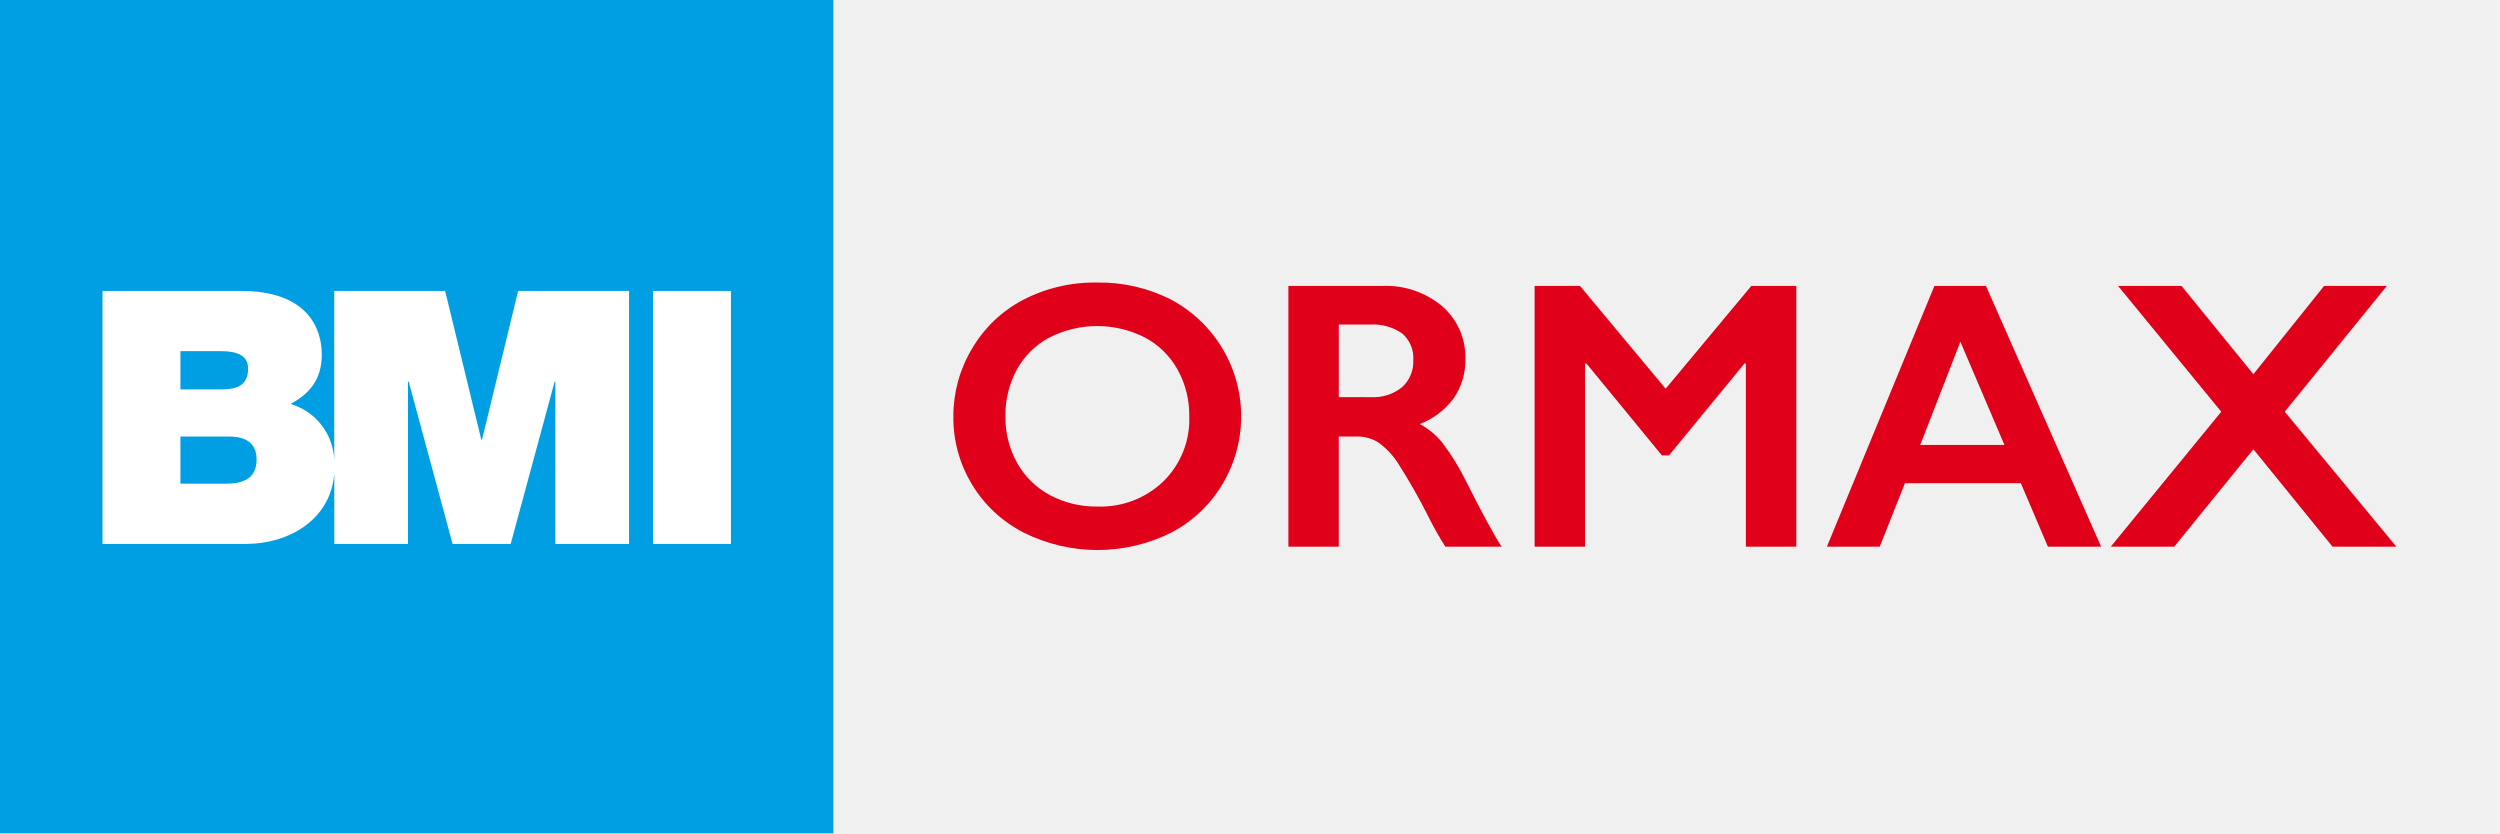
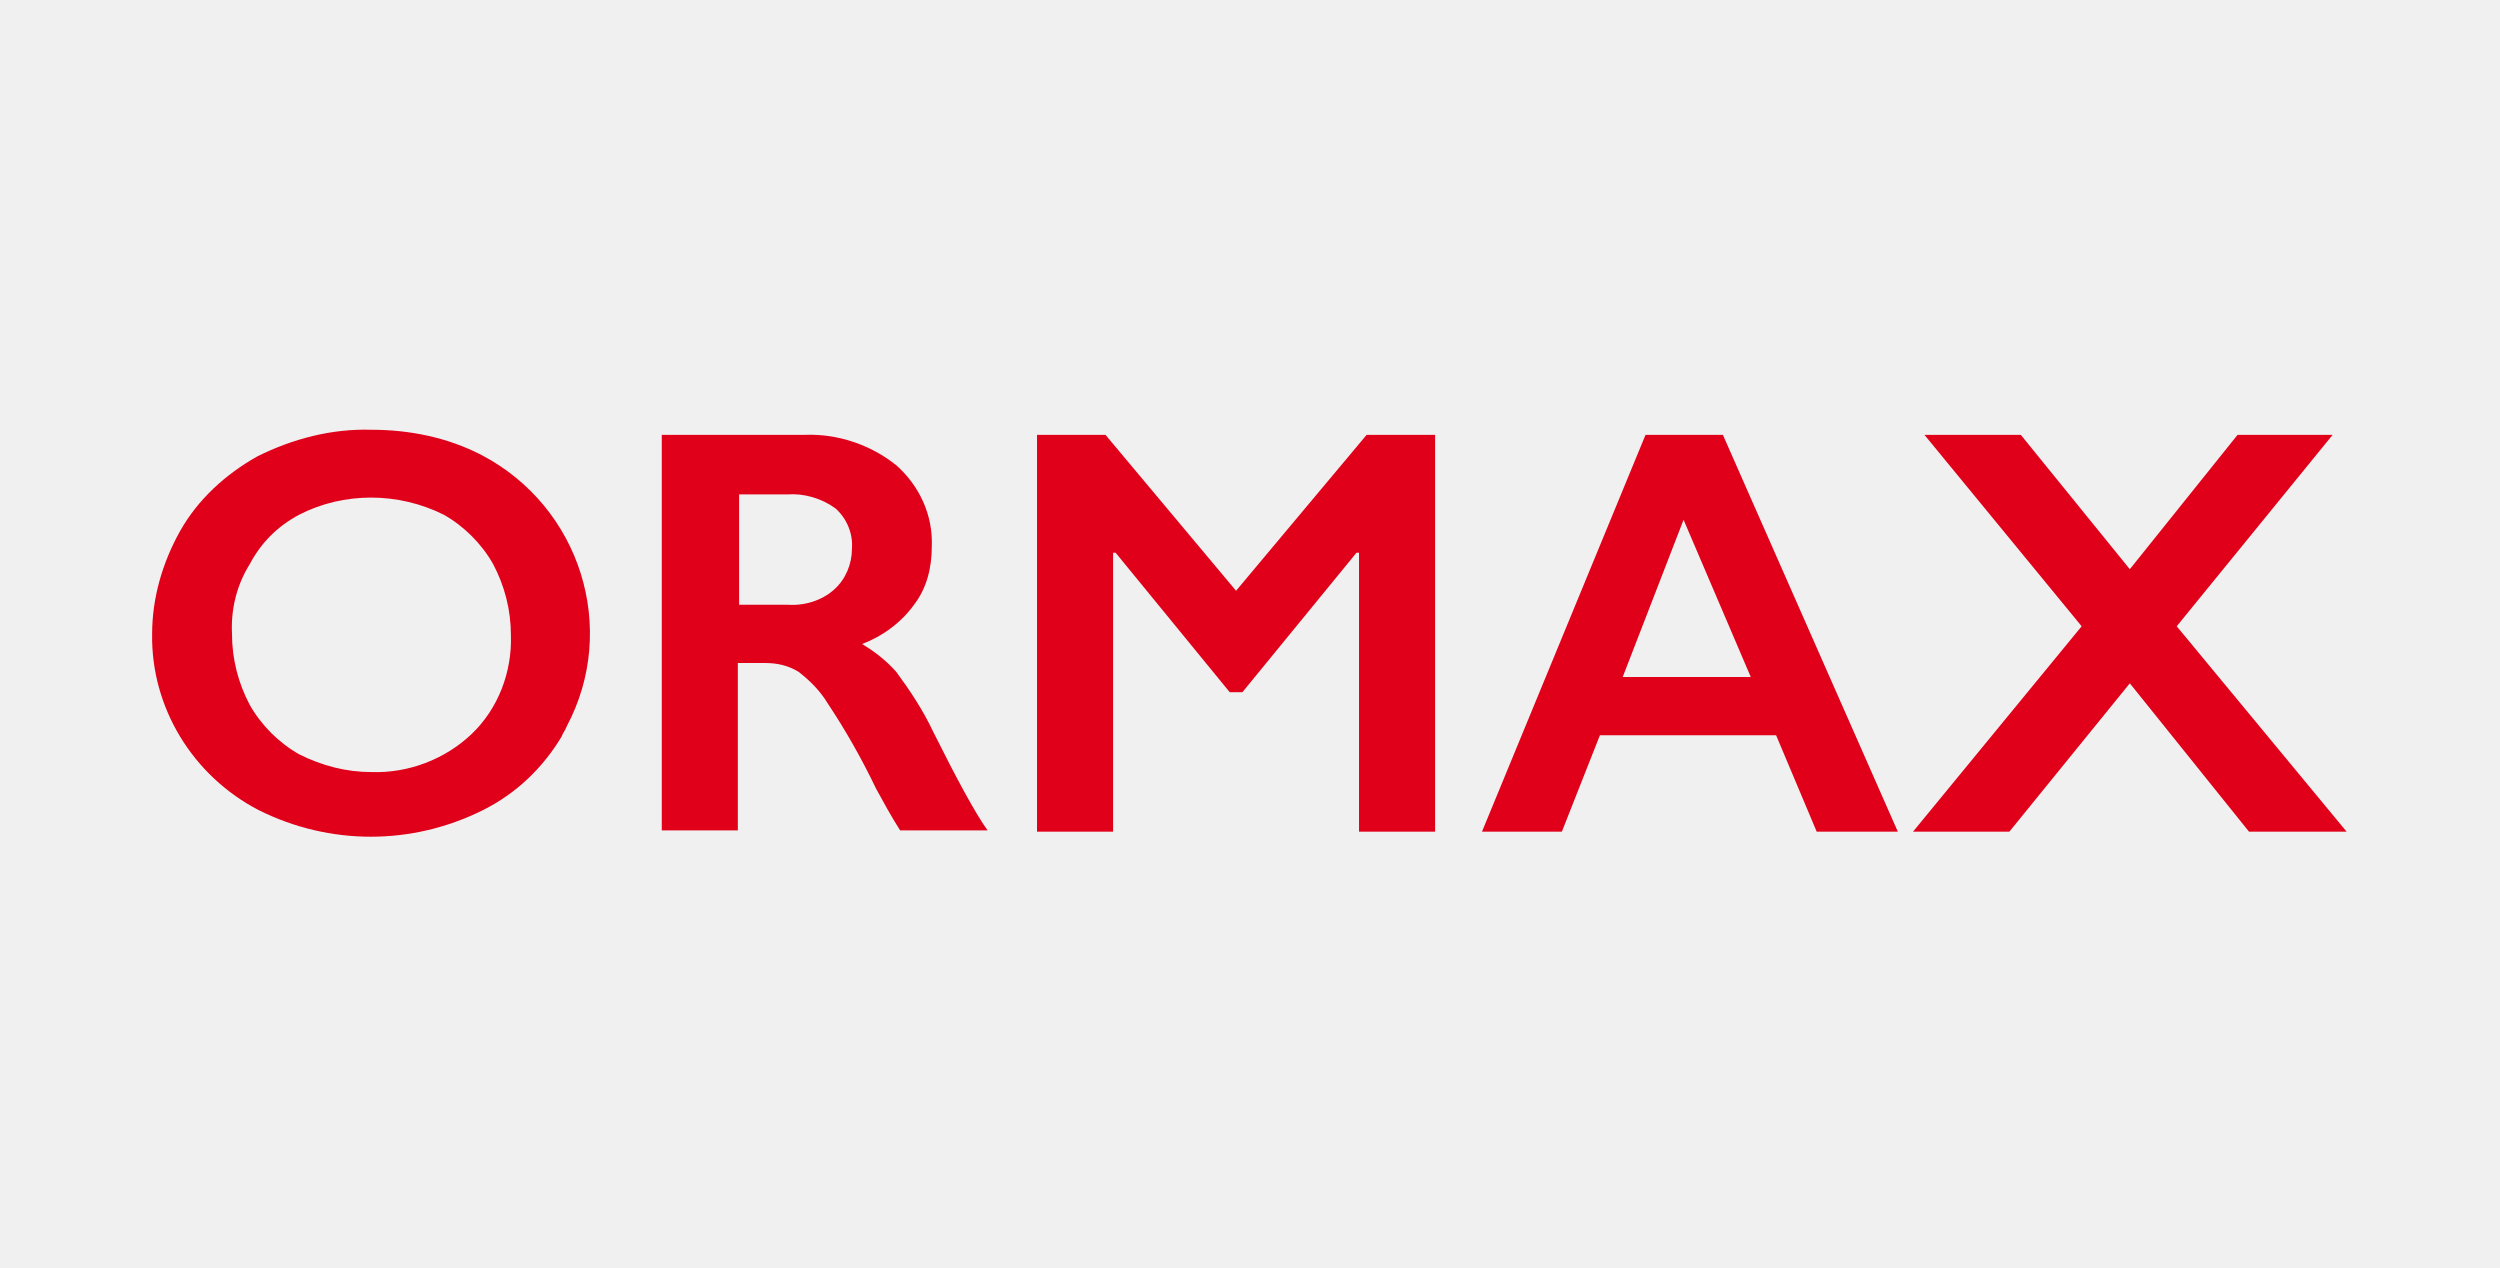
- <svg xmlns="http://www.w3.org/2000/svg" viewBox="0 0 300 100">
-   <g id="Ormax" fill="#e1001a">
-     <path d="M131.694,33.906a18.805,18.805,0,0,1,8.747,2.005,15.865,15.865,0,0,1,6.25,22.198,15.491,15.491,0,0,1-6.182,5.824,19.787,19.787,0,0,1-17.695-.035,15.487,15.487,0,0,1-8.411-13.931A15.74,15.74,0,0,1,116.619,41.88a15.395,15.395,0,0,1,6.115-5.879A18.629,18.629,0,0,1,131.694,33.906ZM120.651,49.967a11.141,11.141,0,0,0,1.411,5.599,9.8,9.8,0,0,0,3.931,3.853,11.756,11.756,0,0,0,5.7,1.366,10.874,10.874,0,0,0,7.918-3.024,10.406,10.406,0,0,0,3.102-7.794,11.278,11.278,0,0,0-1.4-5.611,9.691,9.691,0,0,0-3.942-3.865,12.622,12.622,0,0,0-11.446.012,9.572,9.572,0,0,0-3.909,3.853A11.413,11.413,0,0,0,120.651,49.967Z" />
-     <path d="M165.875,34.31A10.495,10.495,0,0,1,173.065,36.751a8.073,8.073,0,0,1,2.777,6.361,7.94,7.94,0,0,1-1.378,4.648,9.129,9.129,0,0,1-4.088,3.124,9.087,9.087,0,0,1,2.665,2.195,28.082,28.082,0,0,1,2.889,4.681q2.868,5.69,4.256,7.84h-6.742a37.877,37.877,0,0,1-1.881-3.293,71.832,71.832,0,0,0-3.808-6.73,9.111,9.111,0,0,0-2.33-2.464,4.624,4.624,0,0,0-2.576-.729h-2.195V65.601h-6.048v-31.291Zm-1.366,13.35a5.469,5.469,0,0,0,3.729-1.188,4.094,4.094,0,0,0,1.355-3.248,3.847,3.847,0,0,0-1.344-3.214,6.045,6.045,0,0,0-3.83-1.064h-3.763v8.713Z" />
-     <path d="M189.595,34.31l10.281,12.341,10.281-12.341h5.398v31.291h-6.048V43.627h-.179l-9.049,11.02h-.851l-9.049-11.02h-.179V65.601h-6.048v-31.291Z" />
-     <path d="M238.313,34.31l13.82,31.291H245.749l-3.248-7.616H228.591l-3.024,7.616h-6.339l12.902-31.291Zm-7.884,19.083h10.102l-5.286-12.386Z" />
-     <path d="M261.781,34.31l8.624,10.595,8.489-10.595h7.526L274.168,49.406l13.395,16.195h-7.661l-9.497-11.693-9.497,11.693h-7.616l13.26-16.195L254.165,34.31Z" />
-   </g>
-   <g id="BMI_Block">
-     <rect width="100" height="100" fill="#009fe3" />
-     <g fill="white">
-       <path d="M62.176,34.911,57.84,52.77h-.084L53.417,34.911H40.11v20.28a7.315,7.315,0,0,0-5.239-6.716c2.255-1.235,3.742-2.891,3.742-5.953,0-3.1-1.7-7.611-9.693-7.611H12.3V65.27H29.515c5.121,0,10.16-2.878,10.6-8.443V65.27h8.844V45.8h.084L54.31,65.27h6.973L66.555,45.8h.085V65.27h8.844V34.911ZM21.65,42.139h4.933c1.913,0,3.188.554,3.188,2.084,0,1.956-1.233,2.507-3.188,2.507H21.65Zm5.485,15.9H21.65V52.386h5.867c2.211,0,3.272.978,3.272,2.763,0,2.339-1.7,2.891-3.655,2.891" />
-       <rect x="78.358" y="34.914" width="9.354" height="30.356" />
-     </g>
+ <svg xmlns="http://www.w3.org/2000/svg" version="1.1" id="Layer_1" x="0px" y="0px" viewBox="0 0 197.2 100" style="enable-background:new 0 0 197.2 100;" xml:space="preserve">
+   <style type="text/css">
+ 	.st0{fill:#E1001A;}
+ </style>
+   <g id="Ormax">
+     <path class="st0" d="M29.3,33.9c3,0,6,0.6,8.7,2c7.8,4.1,10.8,13.7,6.7,21.4c-0.1,0.3-0.3,0.5-0.4,0.8c-1.5,2.5-3.6,4.5-6.2,5.8   c-5.6,2.8-12.1,2.8-17.7,0c-5.2-2.7-8.5-8.1-8.4-13.9c0-2.8,0.8-5.6,2.2-8.1c1.4-2.5,3.6-4.5,6.1-5.9   C23.1,34.6,26.2,33.8,29.3,33.9z M18.3,50c0,2,0.5,3.9,1.4,5.6c0.9,1.6,2.3,3,3.9,3.9c1.8,0.9,3.7,1.4,5.7,1.4c2.9,0.1,5.8-1,7.9-3   c2.1-2,3.2-4.9,3.1-7.8c0-2-0.5-3.9-1.4-5.6c-0.9-1.6-2.3-3-3.9-3.9c-3.6-1.8-7.9-1.8-11.4,0c-1.7,0.9-3,2.2-3.9,3.9   C18.7,46.1,18.2,48,18.3,50z" />
+     <path class="st0" d="M63.5,34.3c2.6-0.1,5.2,0.8,7.2,2.4c1.8,1.6,2.9,3.9,2.8,6.4c0,1.7-0.4,3.3-1.4,4.6c-1,1.4-2.5,2.5-4.1,3.1   c1,0.6,1.9,1.3,2.7,2.2c1.1,1.5,2.1,3,2.9,4.7c1.9,3.8,3.3,6.4,4.3,7.8H71c-0.7-1.1-1.3-2.2-1.9-3.3c-1.1-2.3-2.4-4.6-3.8-6.7   c-0.6-1-1.4-1.8-2.3-2.5c-0.8-0.5-1.7-0.7-2.6-0.7h-2.2v13.2h-6V34.3H63.5z M62.1,47.7c1.3,0.1,2.7-0.3,3.7-1.2   c0.9-0.8,1.4-2,1.4-3.2c0.1-1.2-0.4-2.4-1.3-3.2c-1.1-0.8-2.5-1.2-3.8-1.1h-3.8v8.7H62.1z" />
+     <path class="st0" d="M87.2,34.3l10.3,12.3l10.3-12.3h5.4v31.3h-6v-22h-0.2l-9,11H97l-9-11h-0.2v22h-6V34.3H87.2z" />
+     <path class="st0" d="M135.9,34.3l13.8,31.3h-6.4l-3.2-7.6h-13.9l-3,7.6h-6.3l12.9-31.3H135.9z M128,53.4h10.1L132.8,41L128,53.4z" />
+     <path class="st0" d="M159.4,34.3l8.6,10.6l8.5-10.6h7.5l-12.3,15.1l13.4,16.2h-7.7L168,53.9l-9.5,11.7h-7.6l13.3-16.2l-12.4-15.1   H159.4z" />
  </g>
</svg>
